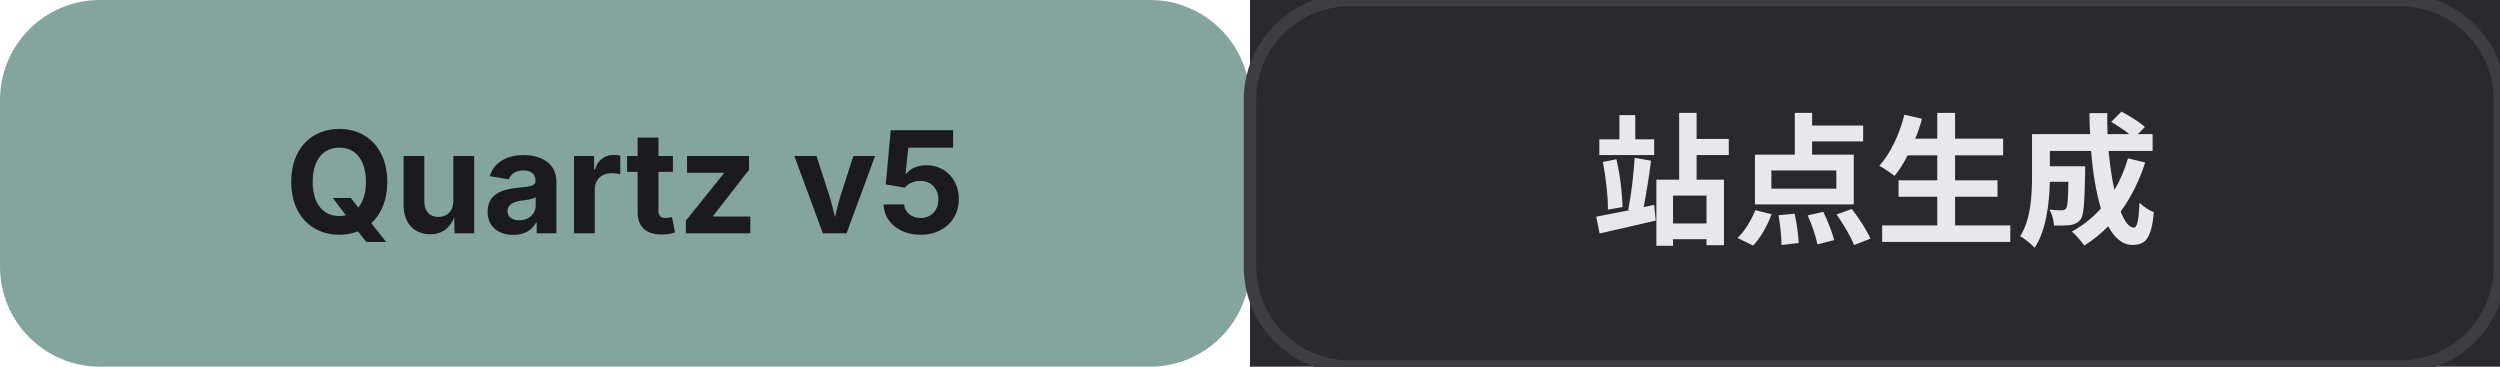
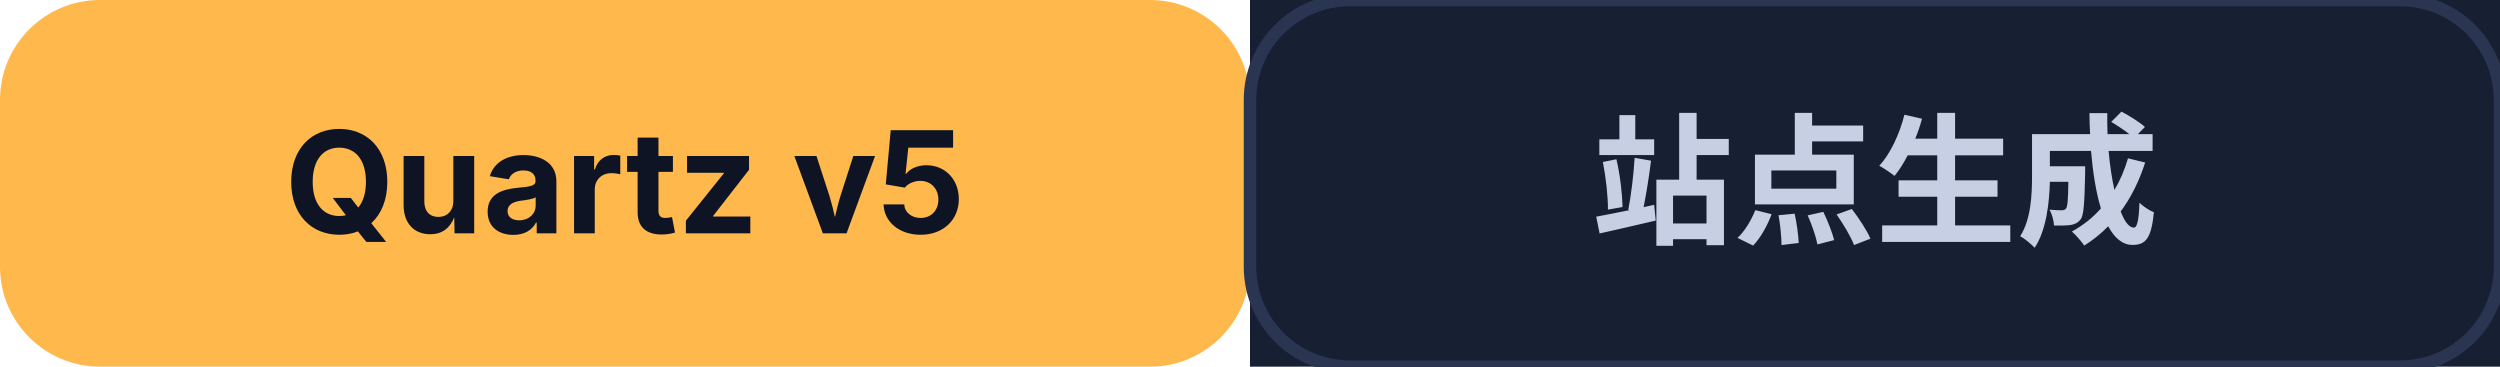
<svg xmlns="http://www.w3.org/2000/svg" width="300" height="44" viewBox="0 0 300 44" role="img" aria-labelledby="t d">
-   <rect x="0" y="0" width="150" height="44" rx="12" fill="#84a59d" />
-   <rect x="150" y="0" width="150" height="44" rx="0" fill="#2a2a2e" />
-   <rect x="150" y="0" width="150" height="44" rx="12" fill="none" stroke="#3d3d42" stroke-width="1.5" />
-   <text x="75" y="28" text-anchor="middle" font-family="-apple-system, 'PingFang SC', 'Noto Sans SC', 'Segoe UI', sans-serif" font-size="17" font-weight="700" fill="#1b1b1e">Quartz v5</text>
-   <text x="225" y="28" text-anchor="middle" font-family="-apple-system, 'PingFang SC', 'Noto Sans SC', 'Segoe UI', sans-serif" font-size="17" font-weight="600" fill="#e8e8ea">站点生成</text>
+   <rect x="0" y="0" width="150" height="44" rx="12" fill="#ffb84b" />
+   <rect x="150" y="0" width="150" height="44" rx="0" fill="#171f33" />
+   <rect x="150" y="0" width="150" height="44" rx="12" fill="none" stroke="#2a3552" stroke-width="1.5" />
+   <text x="75" y="28" text-anchor="middle" font-family="-apple-system, 'PingFang SC', 'Noto Sans SC', sans-serif" font-size="17" font-weight="700" fill="#0e1424">Quartz v5</text>
+   <text x="225" y="28" text-anchor="middle" font-family="-apple-system, 'PingFang SC', 'Noto Sans SC', sans-serif" font-size="17" font-weight="600" fill="#c6cfe3">站点生成</text>
</svg>
